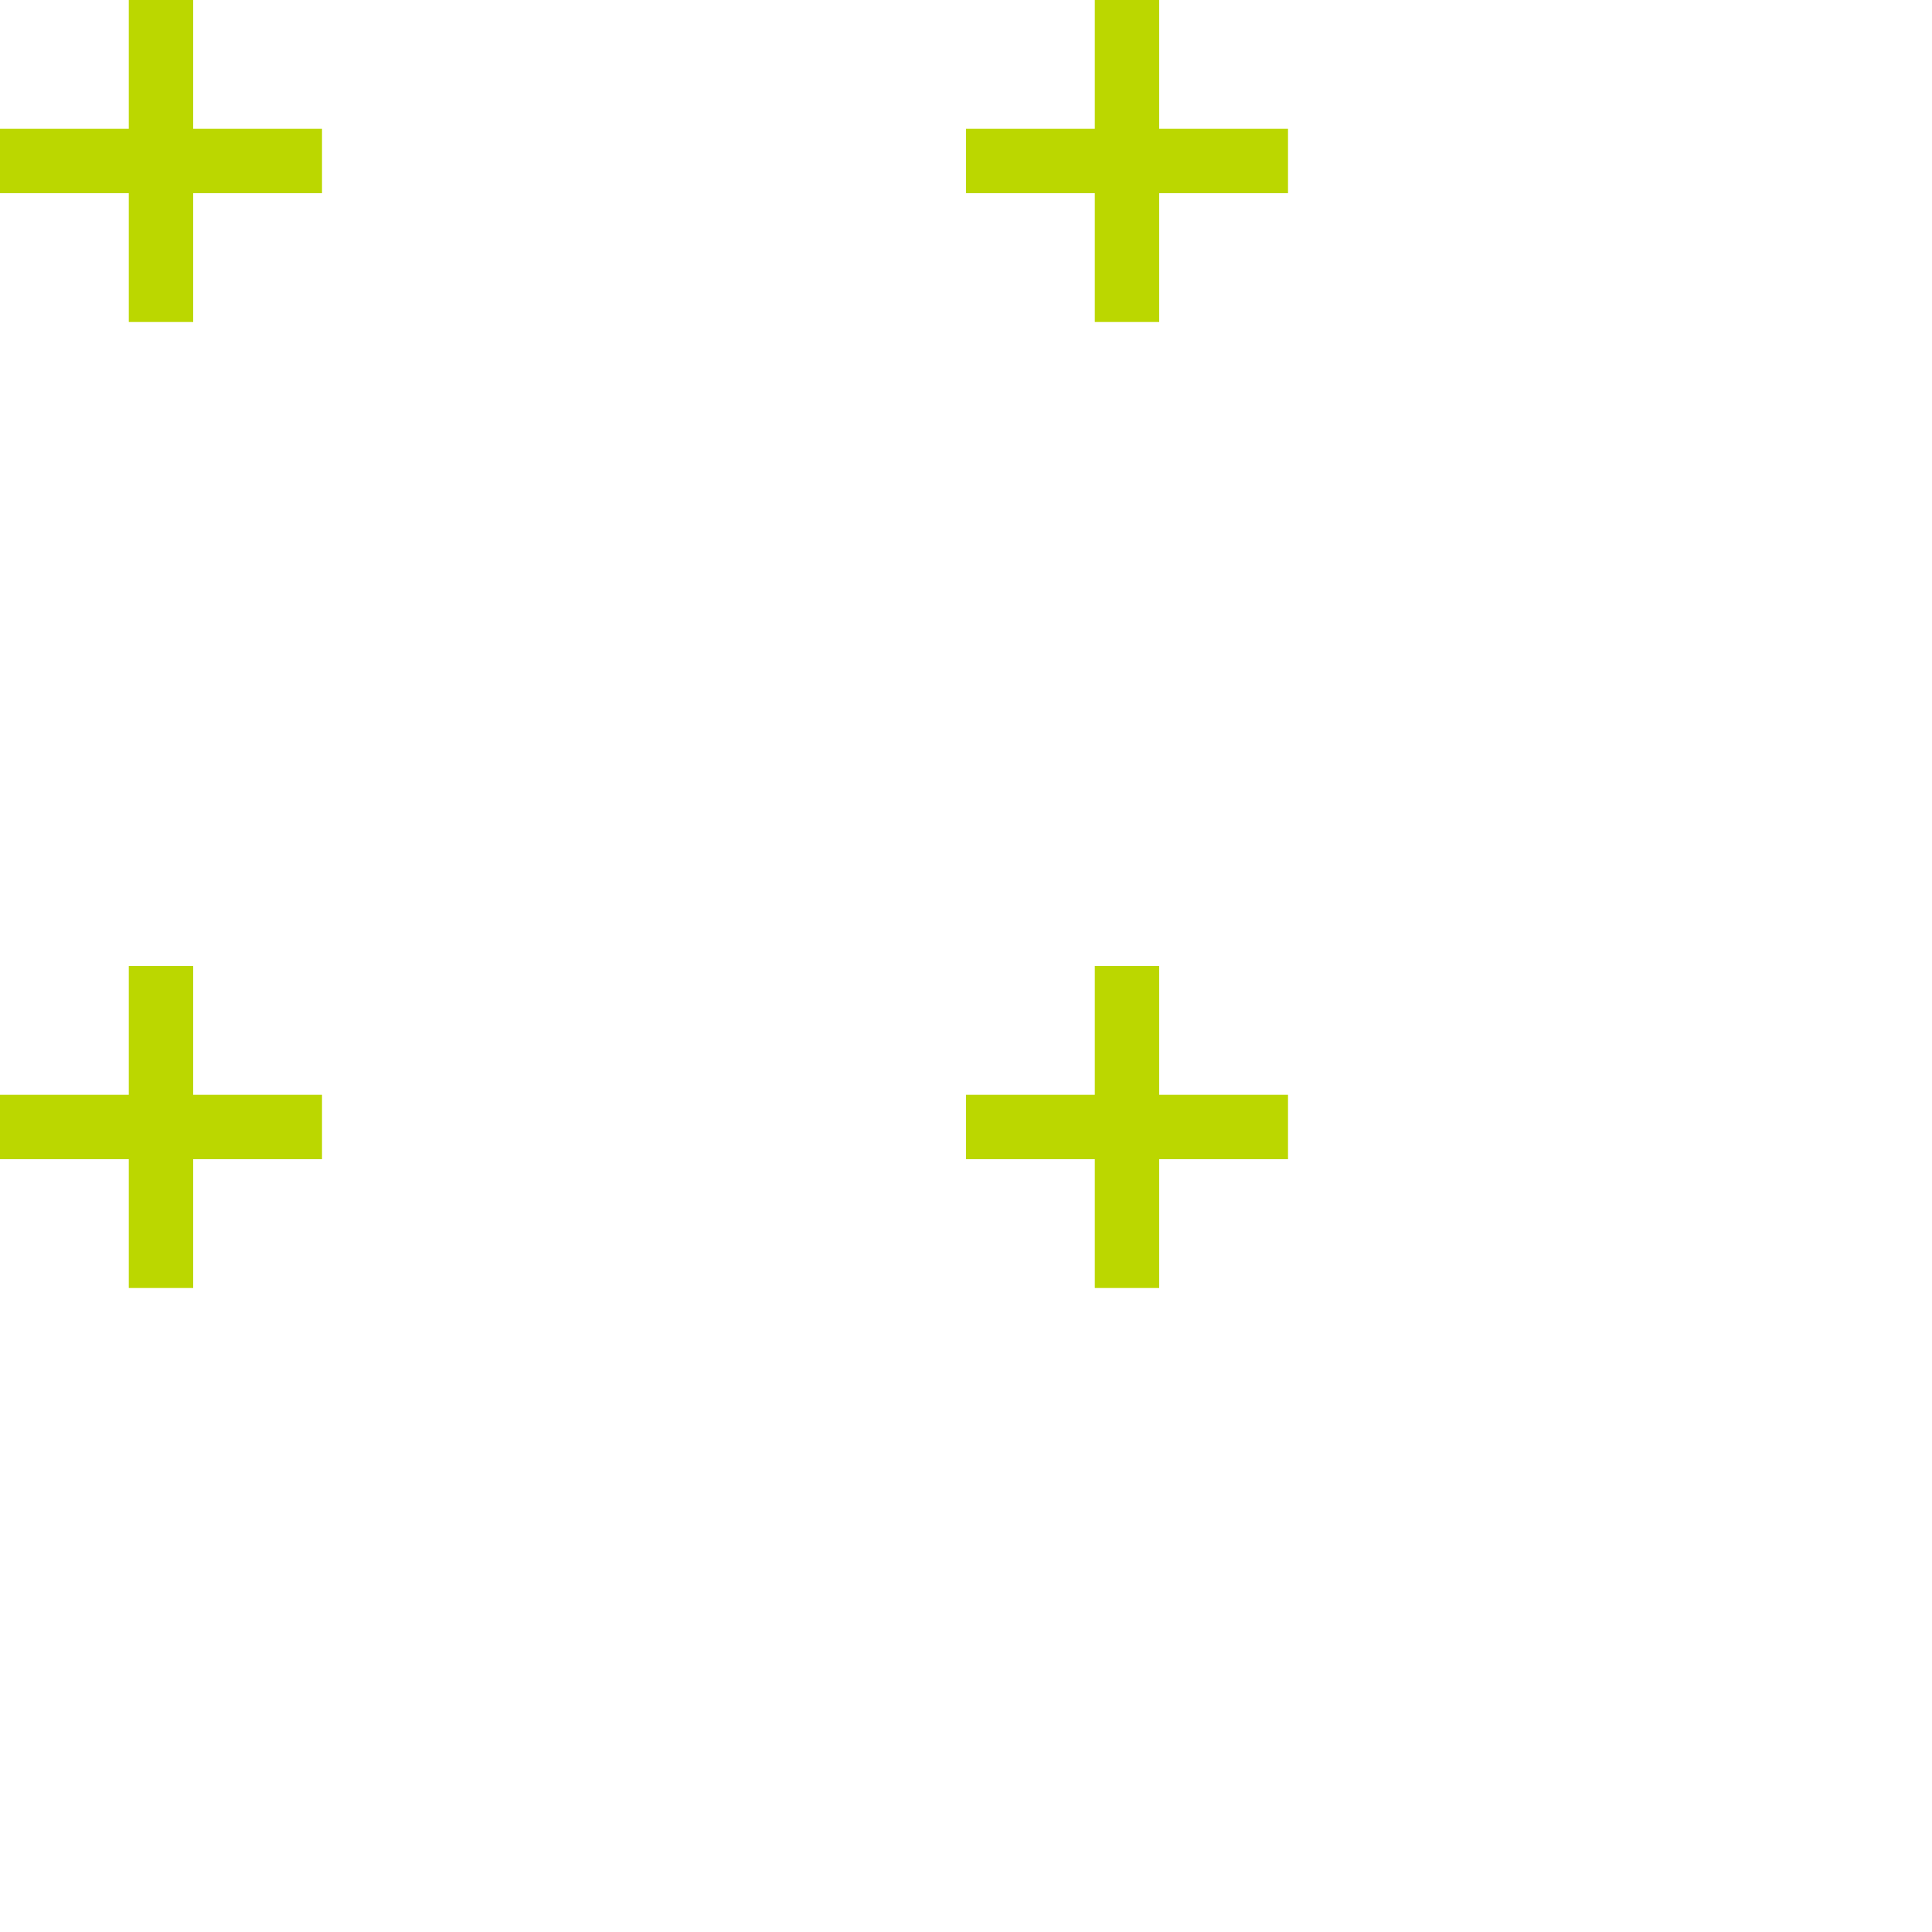
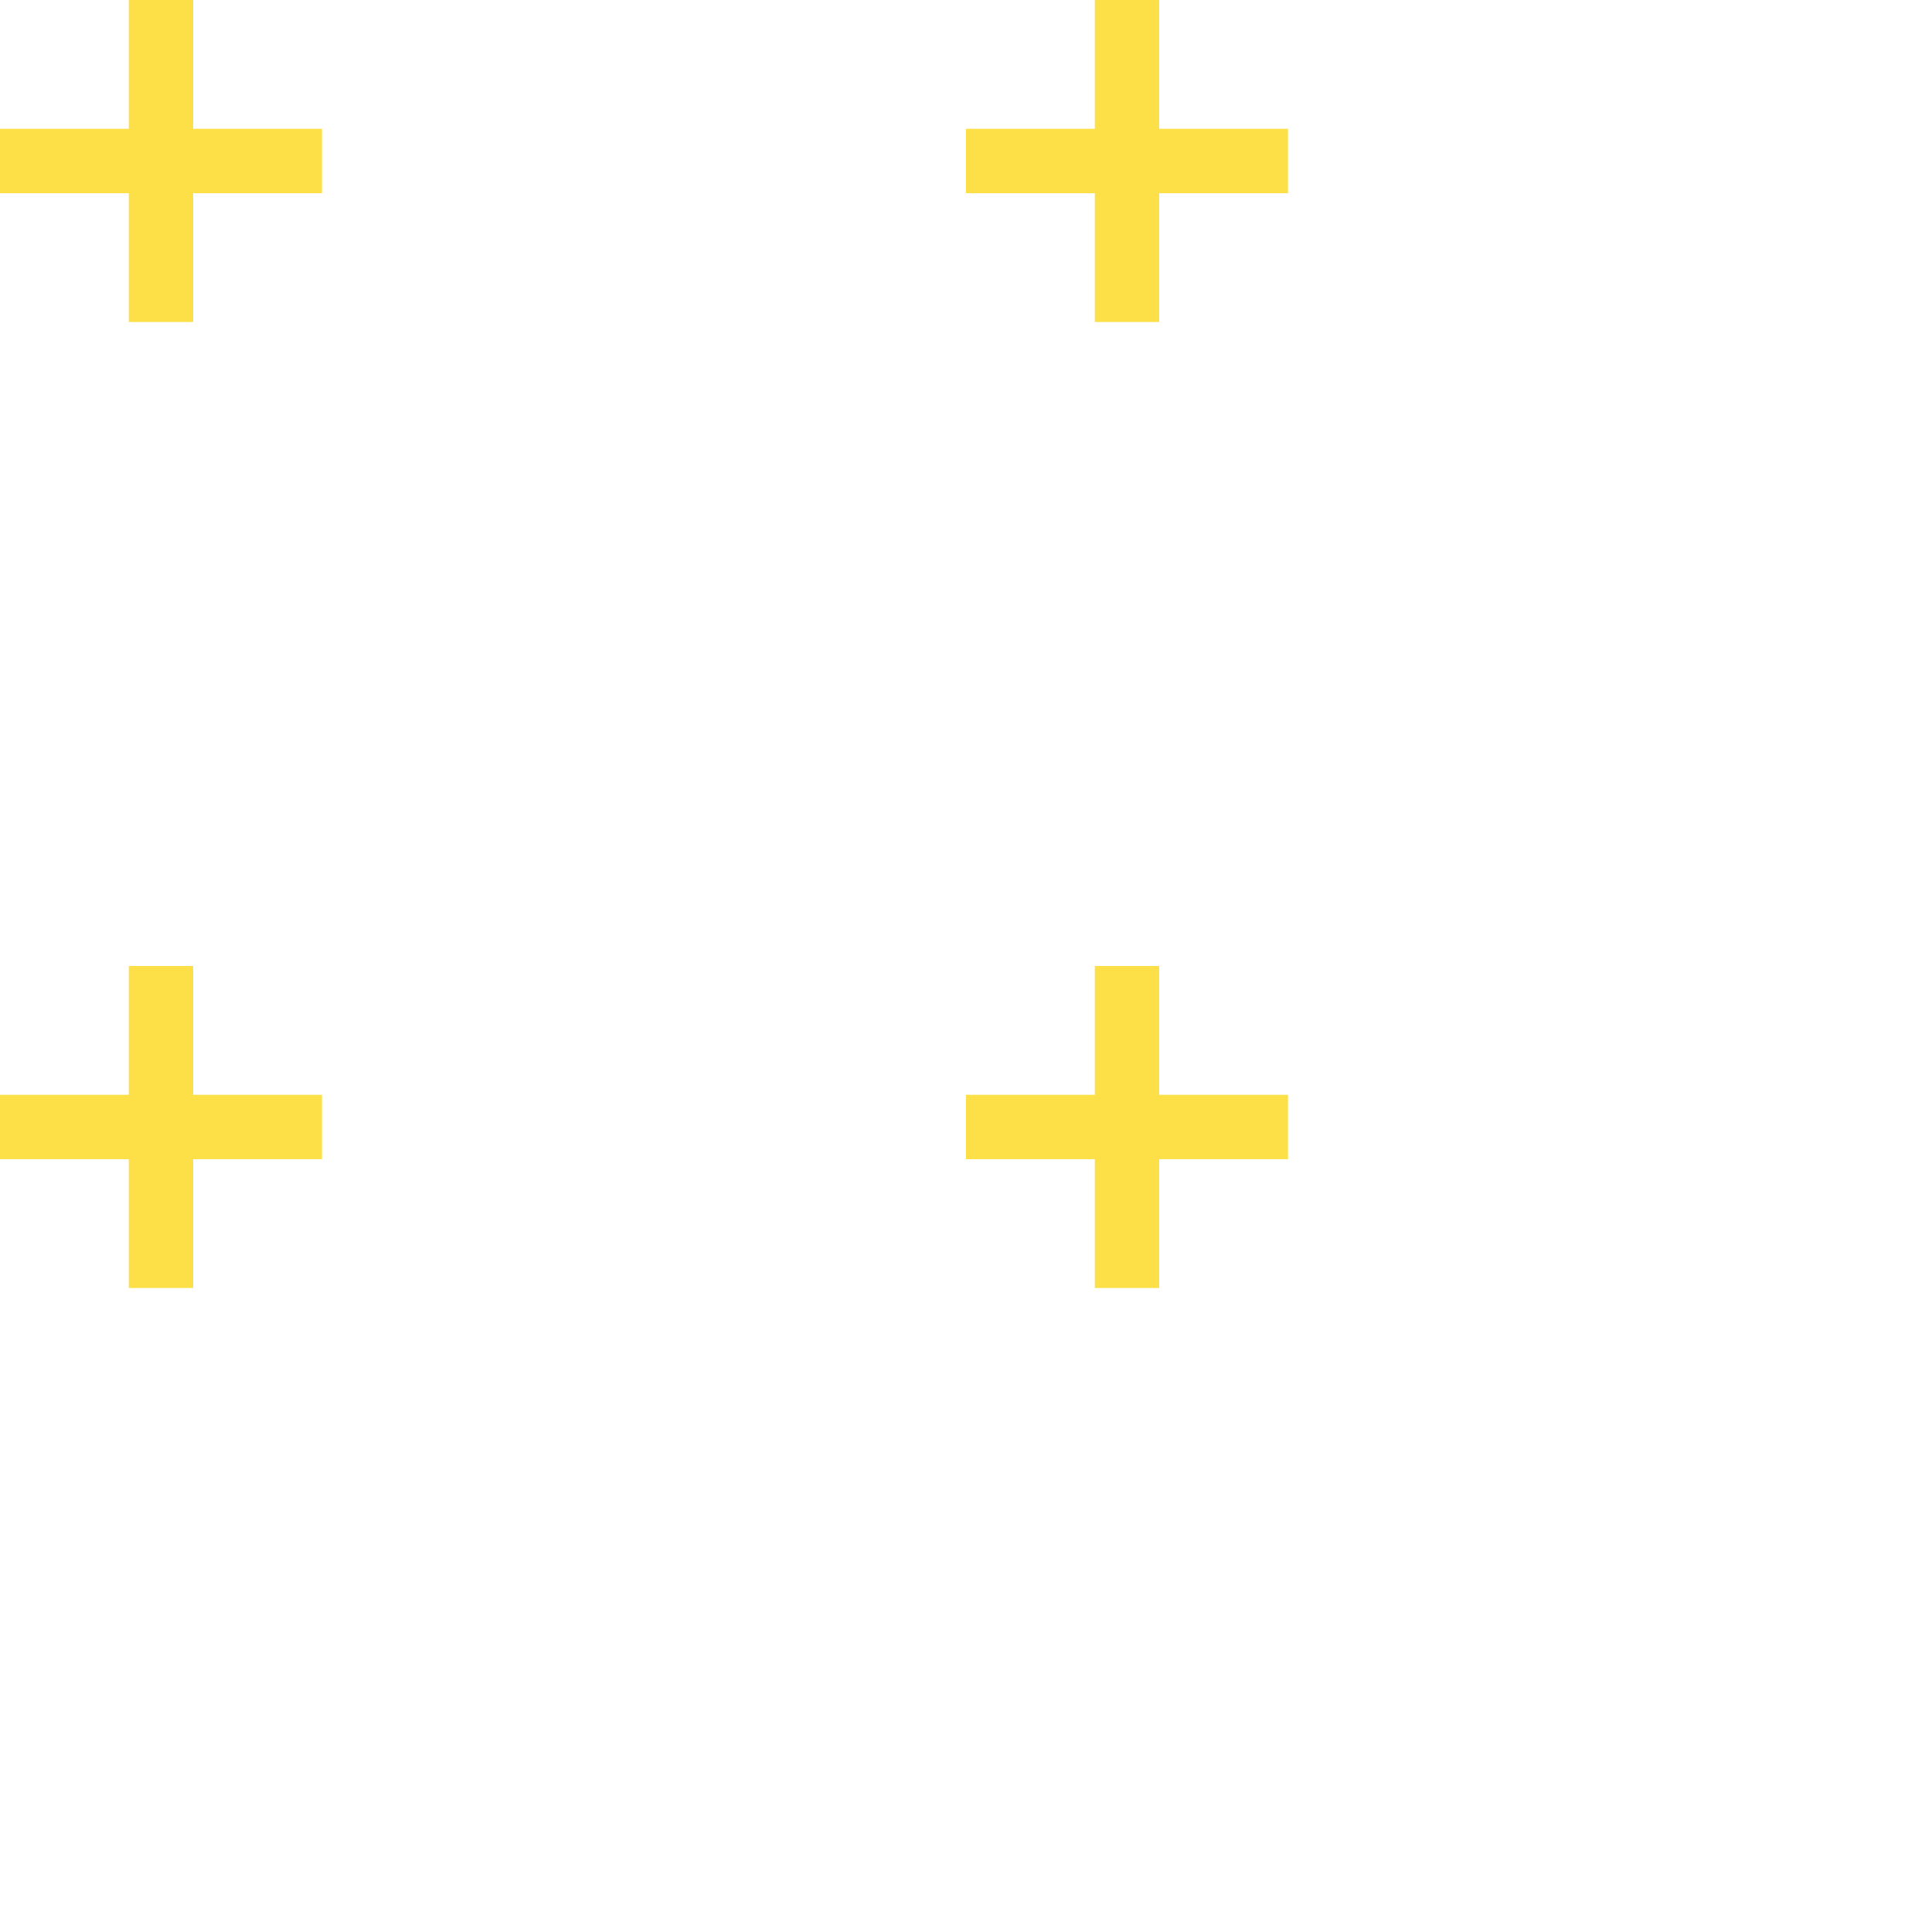
<svg xmlns="http://www.w3.org/2000/svg" width="60" height="60" viewBox="0 0 60 60">
  <g fill="none" fill-rule="evenodd">
-     <g fill="#bbd700">
+     <g fill="#fde047">
      <path d="M36 34v-4h-2v4h-4v2h4v4h2v-4h4v-2h-4zm0-30V0h-2v4h-4v2h4v4h2V6h4V4h-4zM6 34v-4H4v4H0v2h4v4h2v-4h4v-2H6zM6 4V0H4v4H0v2h4v4h2V6h4V4H6z" />
    </g>
  </g>
</svg>
